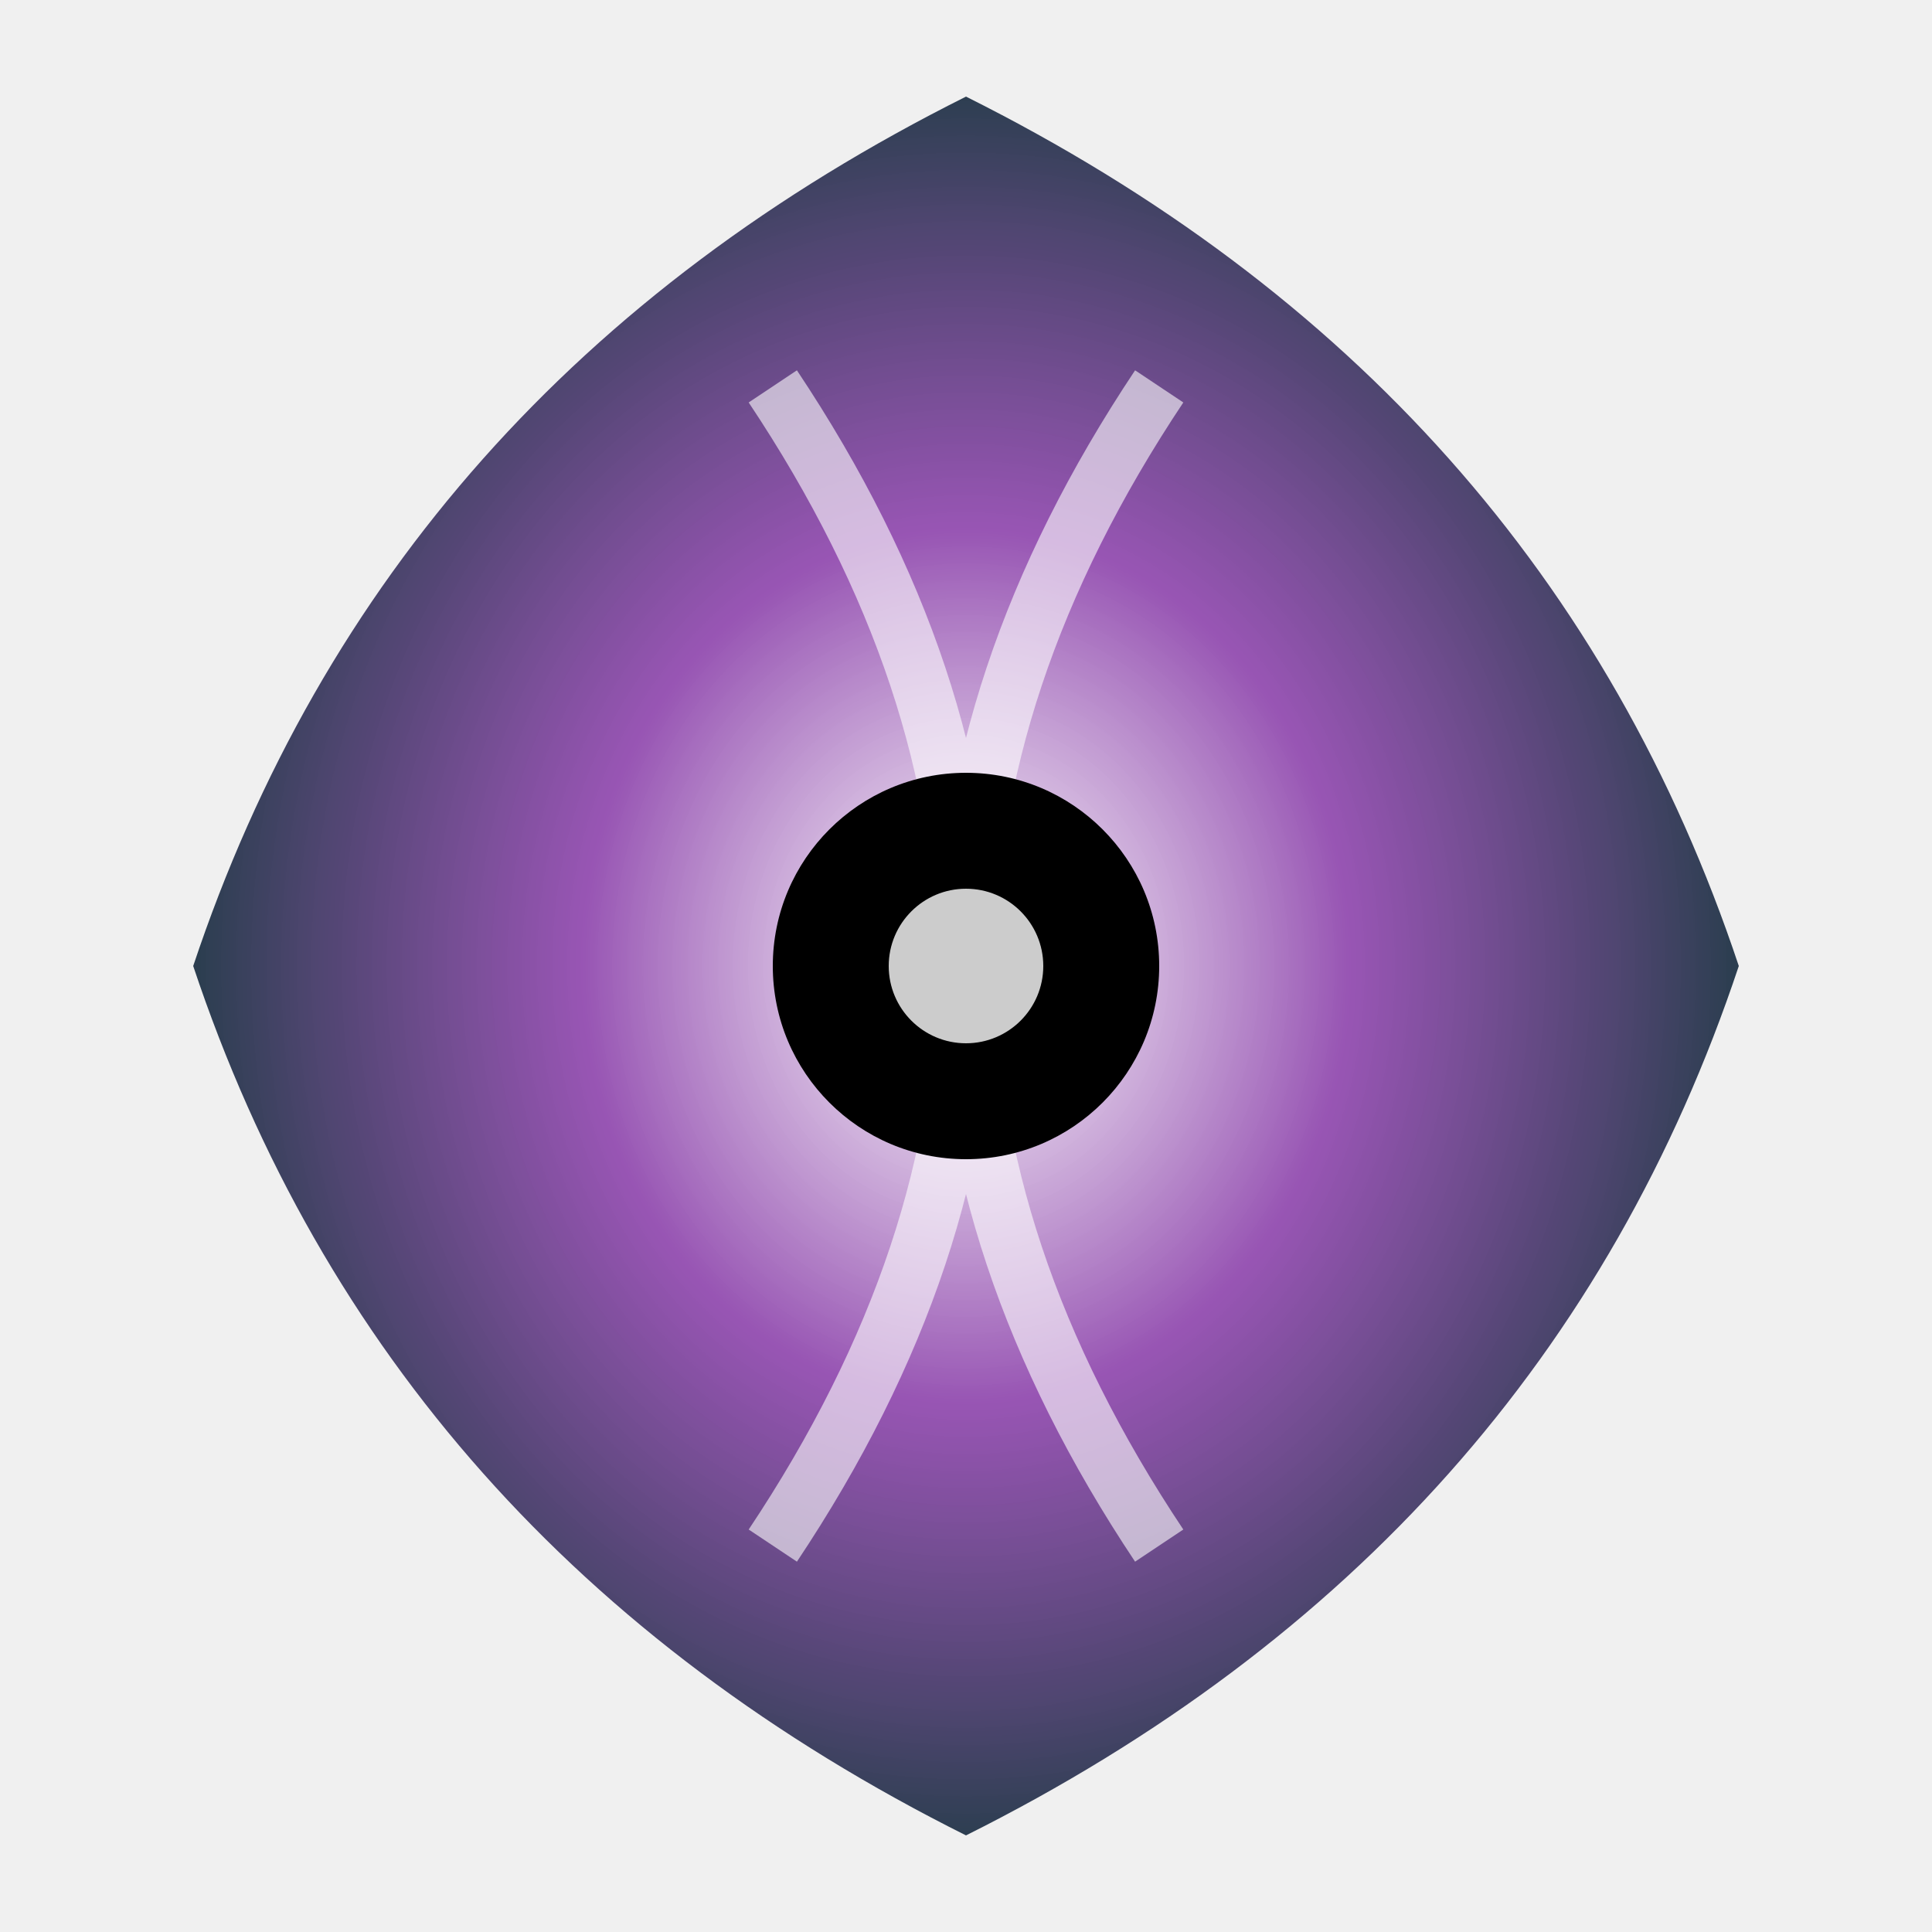
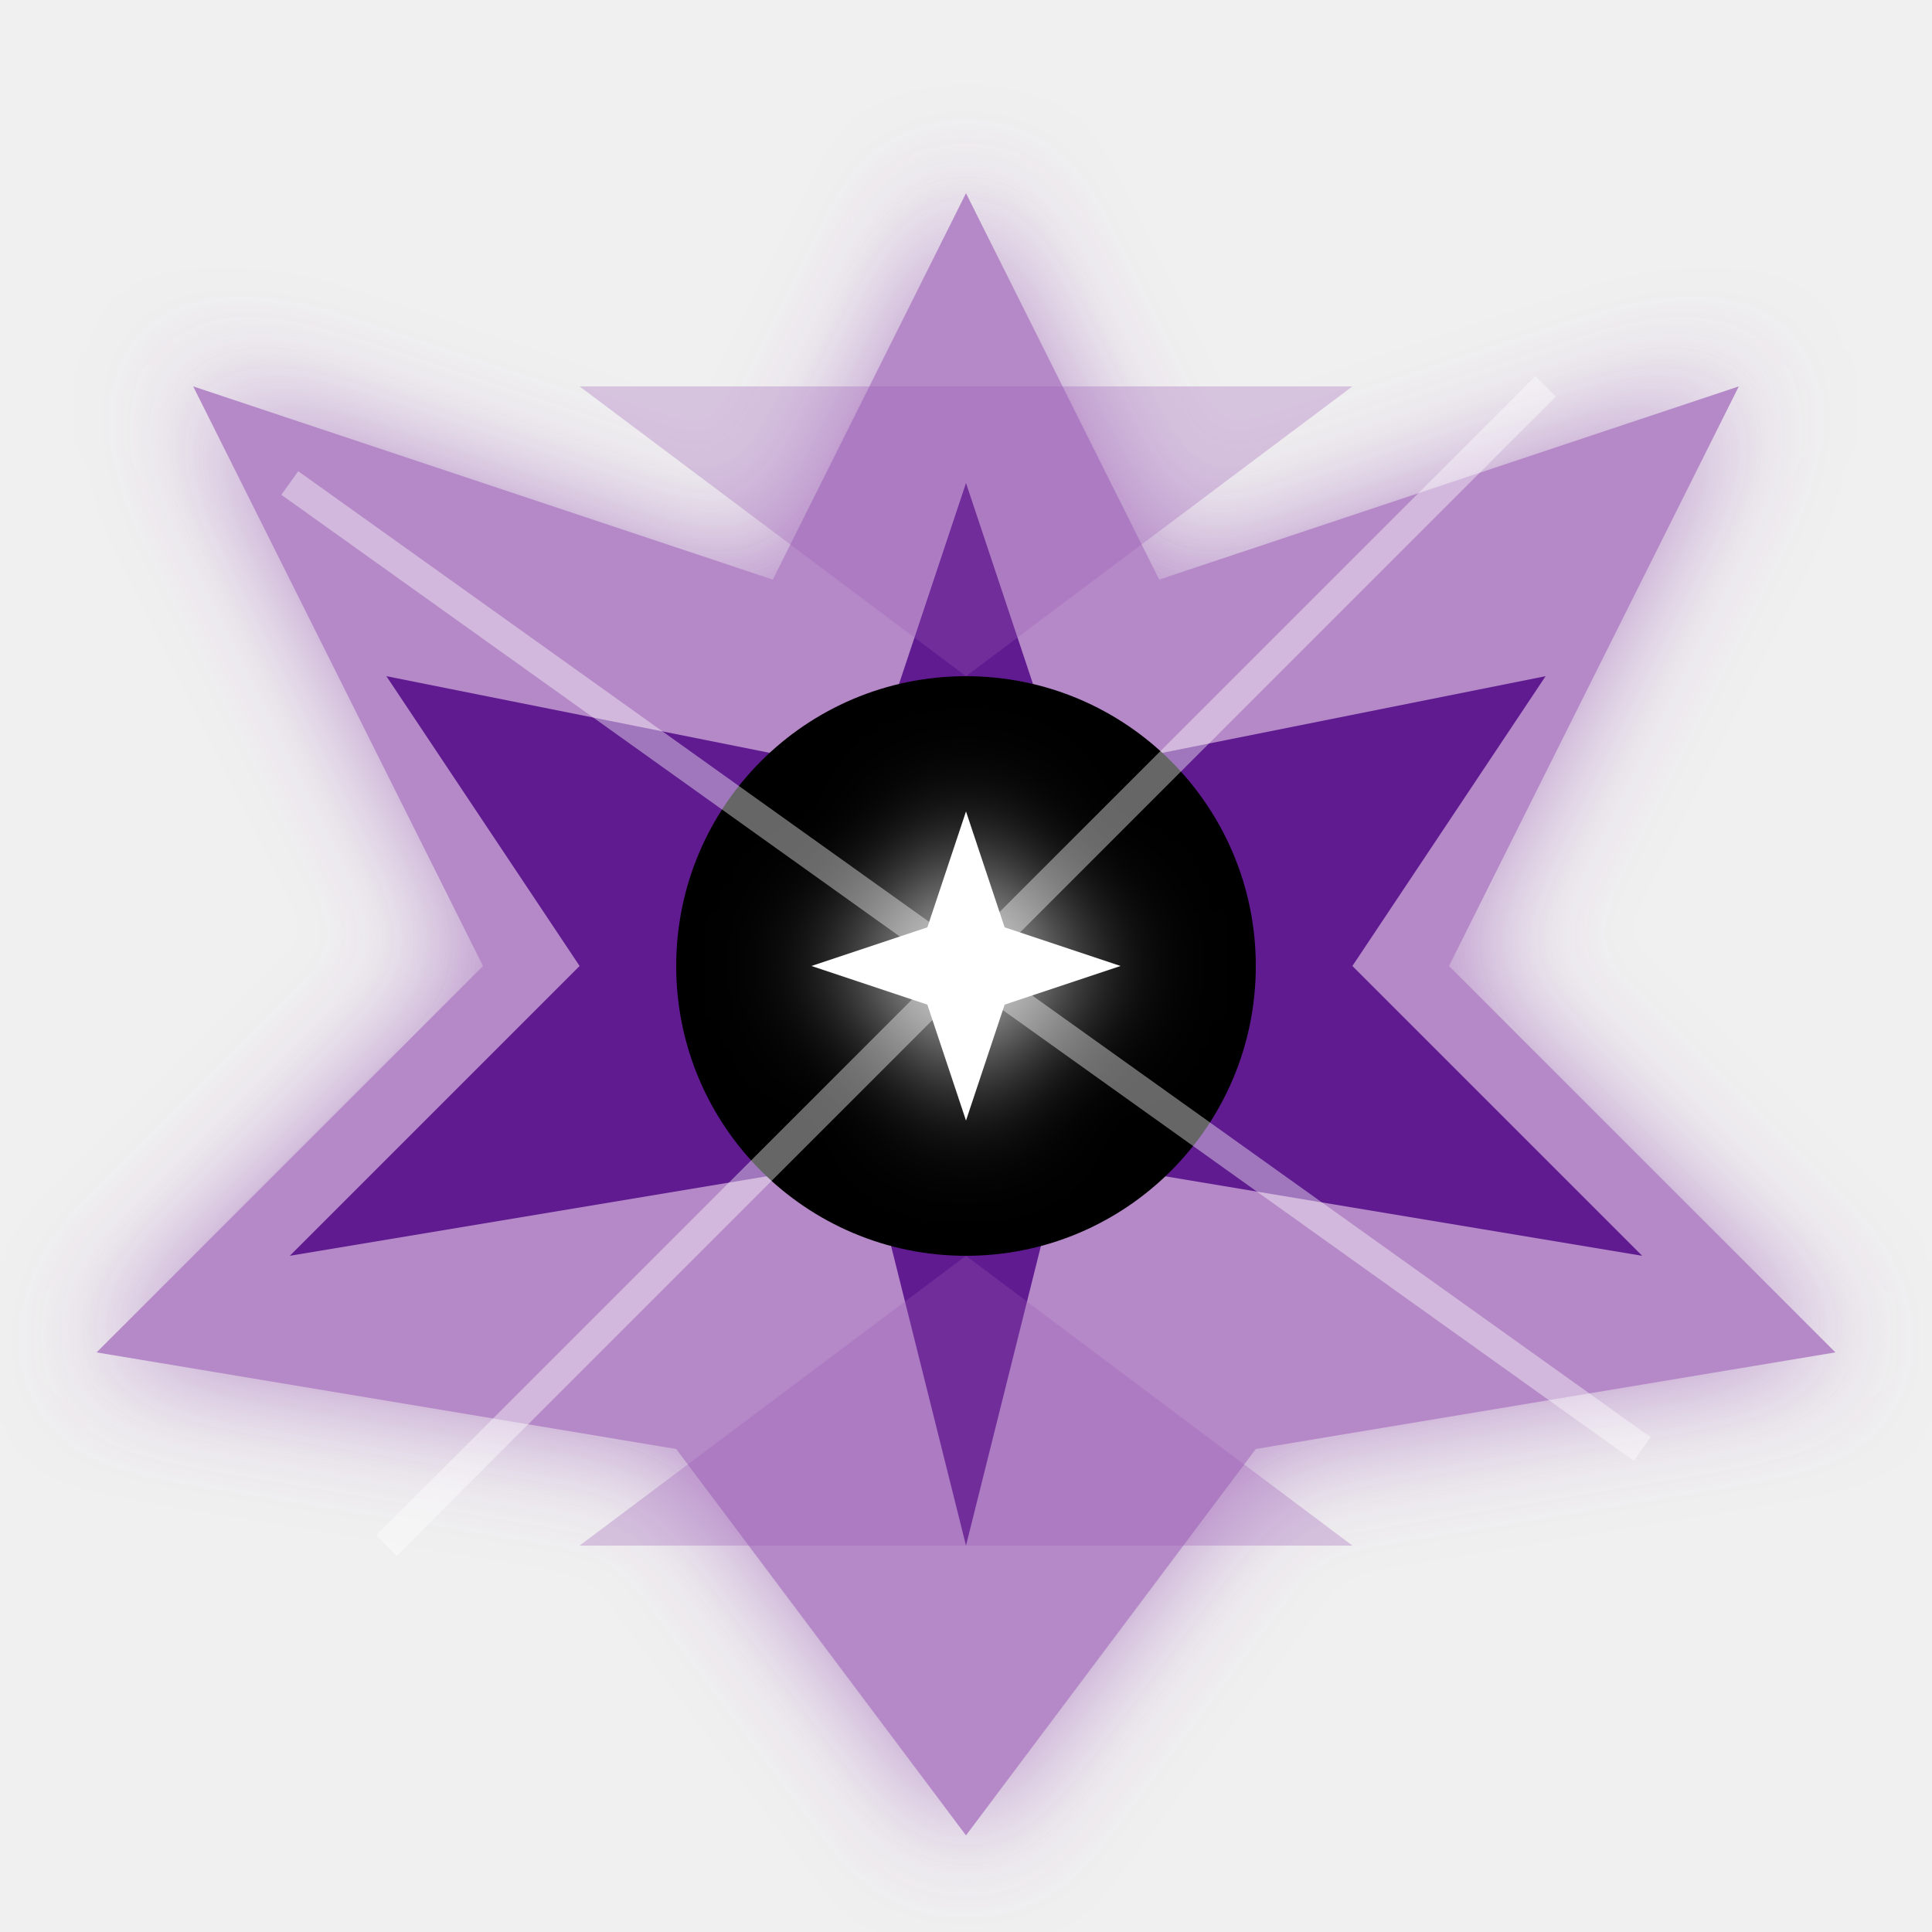
<svg xmlns="http://www.w3.org/2000/svg" viewBox="0 0 100 100">
  <defs>
-     <radialGradient id="riftGrid" cx="50%" cy="50%" r="50%">
-       <stop offset="0%" stop-color="#fff" stop-opacity="0.8" />
-       <stop offset="50%" stop-color="#8e44ad" stop-opacity="0.9" />
-       <stop offset="100%" stop-color="#2c3e50" stop-opacity="1" />
-     </radialGradient>
+     <filter id="purpleGlow" x="-50%" y="-50%" width="200%" height="200%">
+       <feGaussianBlur stdDeviation="3" result="blur" />
+       <feMerge>
+         <feMergeNode in="blur" />
+         <feMergeNode in="SourceGraphic" />
+       </feMerge>
+     </filter>
  </defs>
-   <path d="M50 5 Q80 20 90 50 Q80 80 50 95 Q20 80 10 50 Q20 20 50 5 Z" fill="url(#riftGrid)" />
-   <path d="M40 20 Q60 50 40 80 M60 20 Q40 50 60 80" stroke="#fff" stroke-width="3" fill="none" opacity="0.6" />
-   <circle cx="50" cy="50" r="10" fill="#000" />
-   <circle cx="50" cy="50" r="4" fill="#fff" opacity="0.8" />
+   <g fill="#8e44ad" opacity="0.6" filter="url(#purpleGlow)">
+     <path d="M50 10 L60 30 L90 20 L75 50 L95 70 L65 75 L50 95 L35 75 L5 70 L25 50 L10 20 L40 30 Z" />
+   </g>
+   <g fill="#4b0082" opacity="0.8">
+     <path d="M50 25 L55 40 L80 35 L70 50 L85 65 L55 60 L50 80 L45 60 L15 65 L30 50 L20 35 L45 40 Z" />
+   </g>
+   <circle cx="50" cy="50" r="15" fill="black" />
+   <path d="M50 42 L52 48 L58 50 L52 52 L50 58 L48 52 L42 50 L48 48 Z" fill="#fff" filter="url(#purpleGlow)" />
+   <g stroke="#fff" stroke-width="1.5" opacity="0.4">
+     <line x1="50" y1="50" x2="80" y2="20" />
+     <line x1="50" y1="50" x2="20" y2="80" />
+     <line x1="50" y1="50" x2="85" y2="75" />
+     <line x1="50" y1="50" x2="15" y2="25" />
+   </g>
+   <path d="M30 20 L50 35 L70 20 Z" fill="#9b59b6" opacity="0.3" />
+   <path d="M30 80 L50 65 L70 80 Z" fill="#9b59b6" opacity="0.3" />
</svg>
